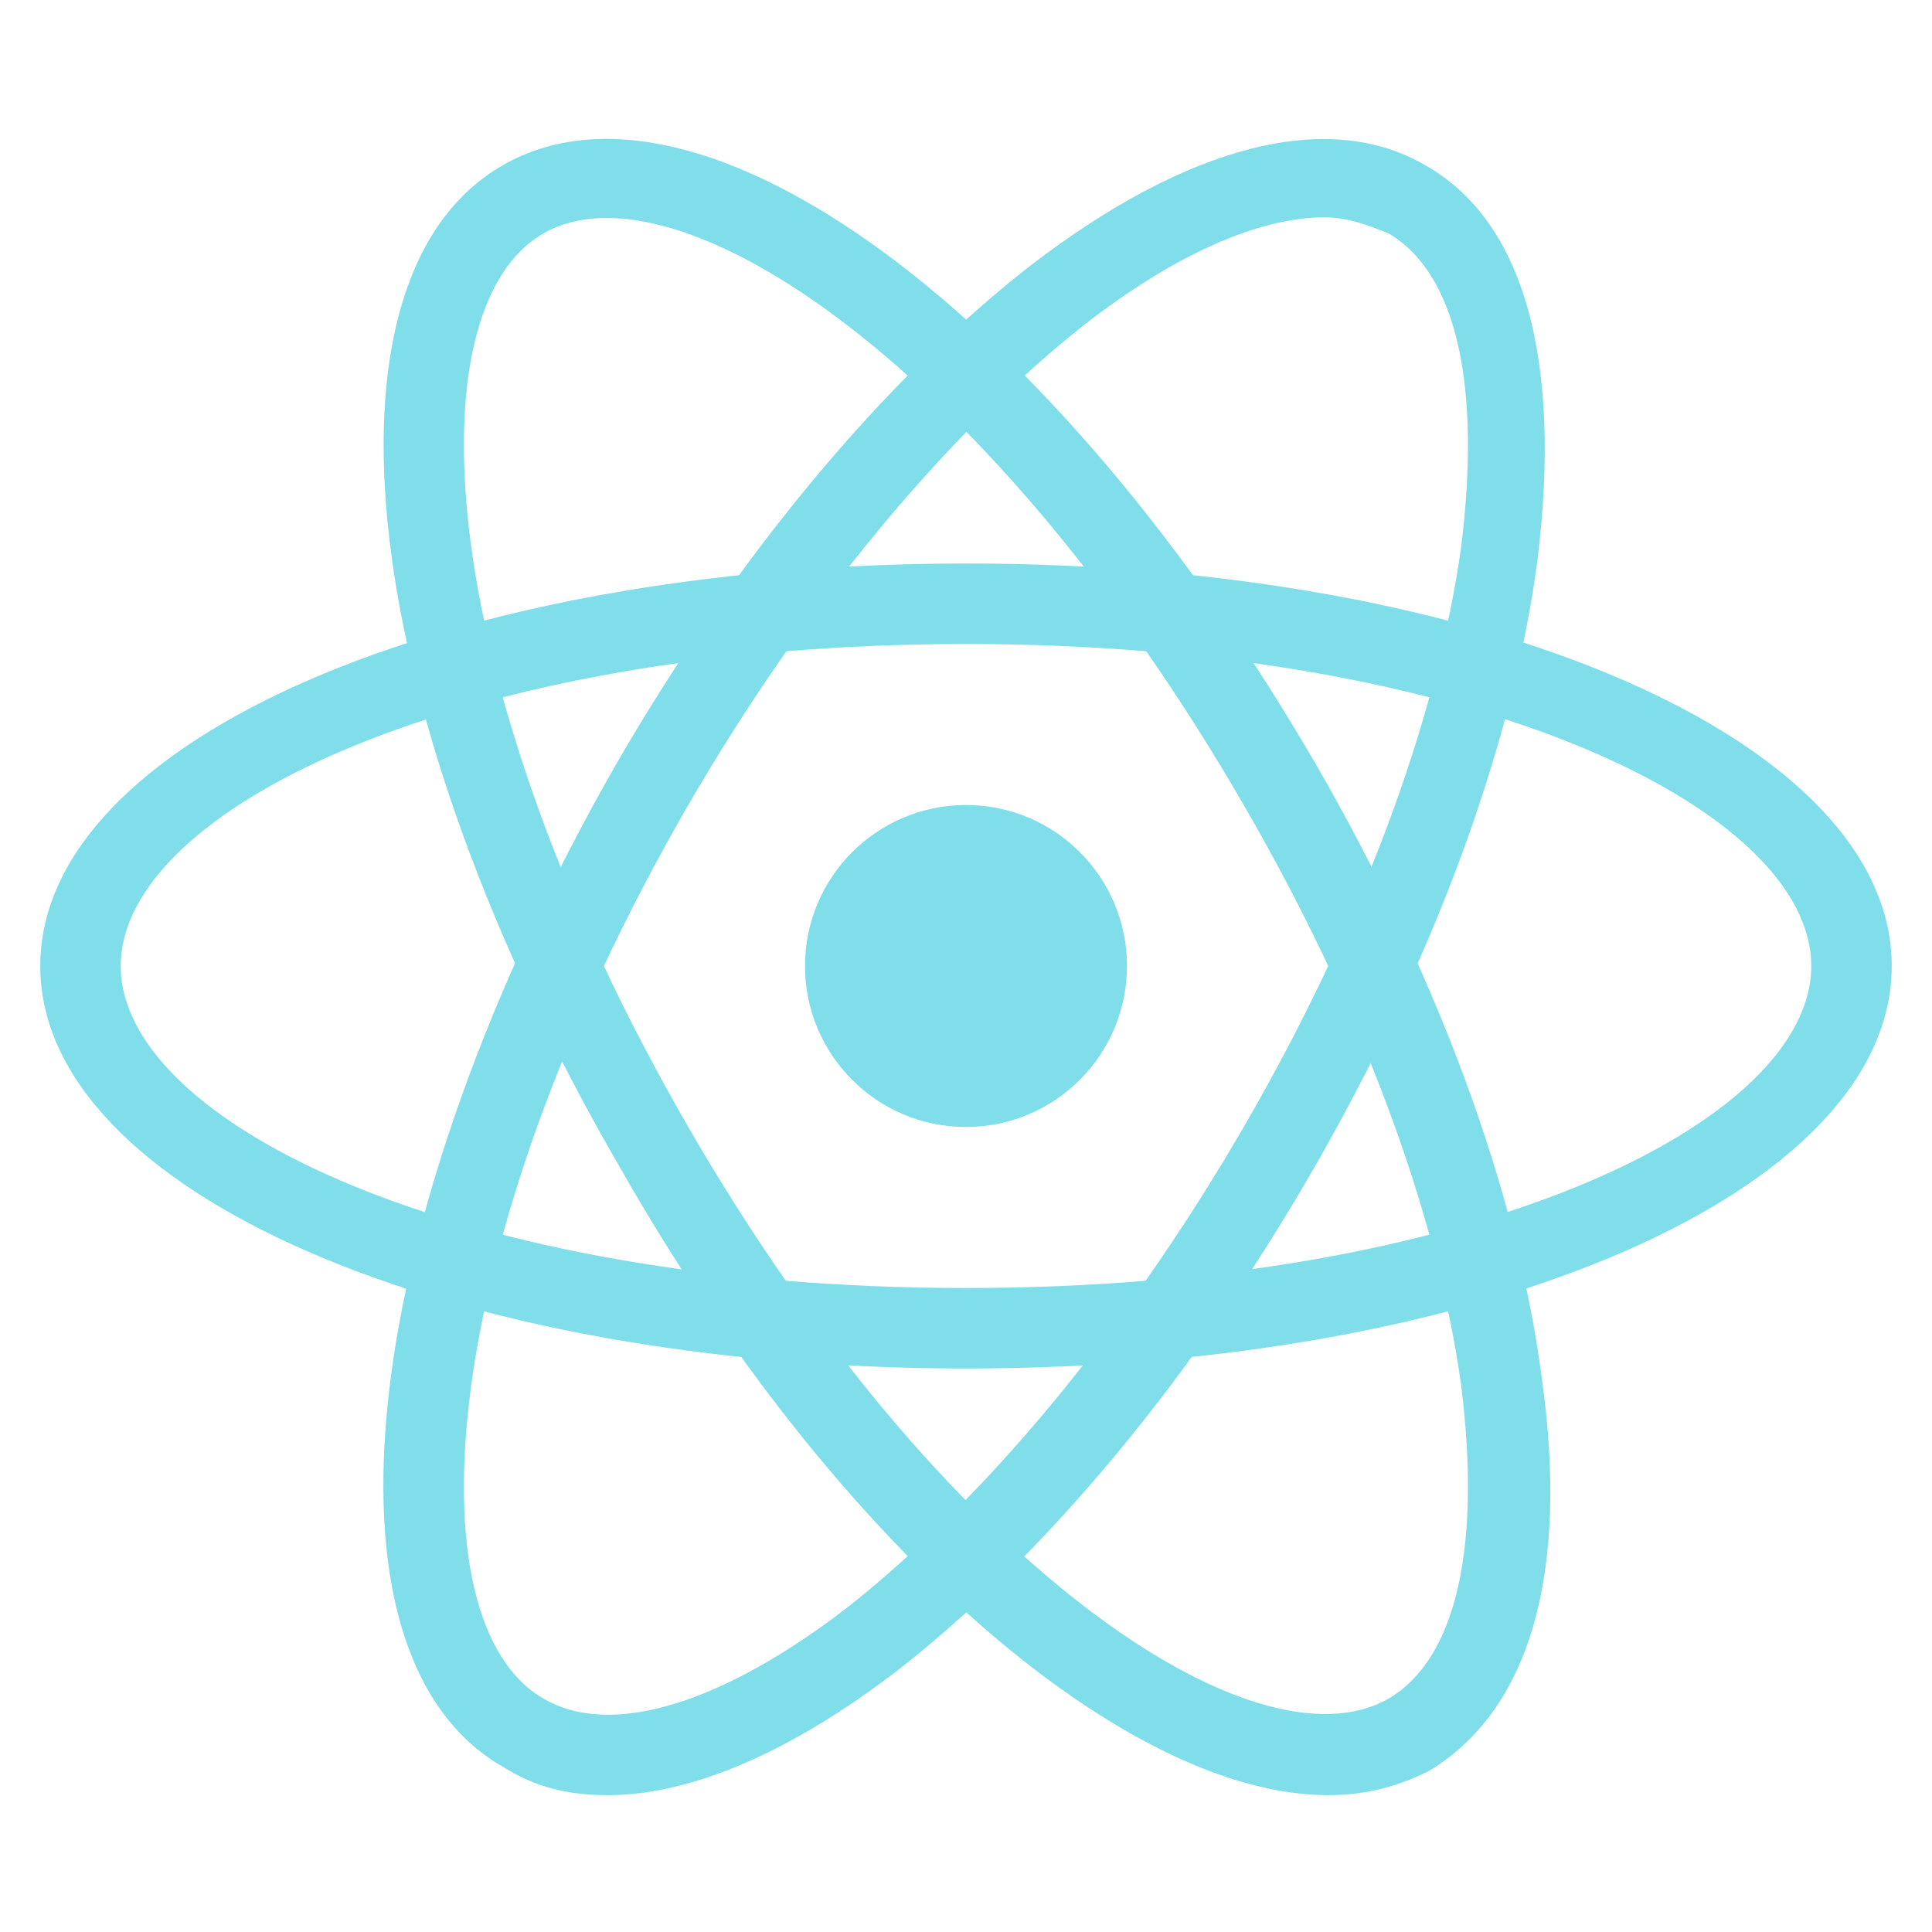
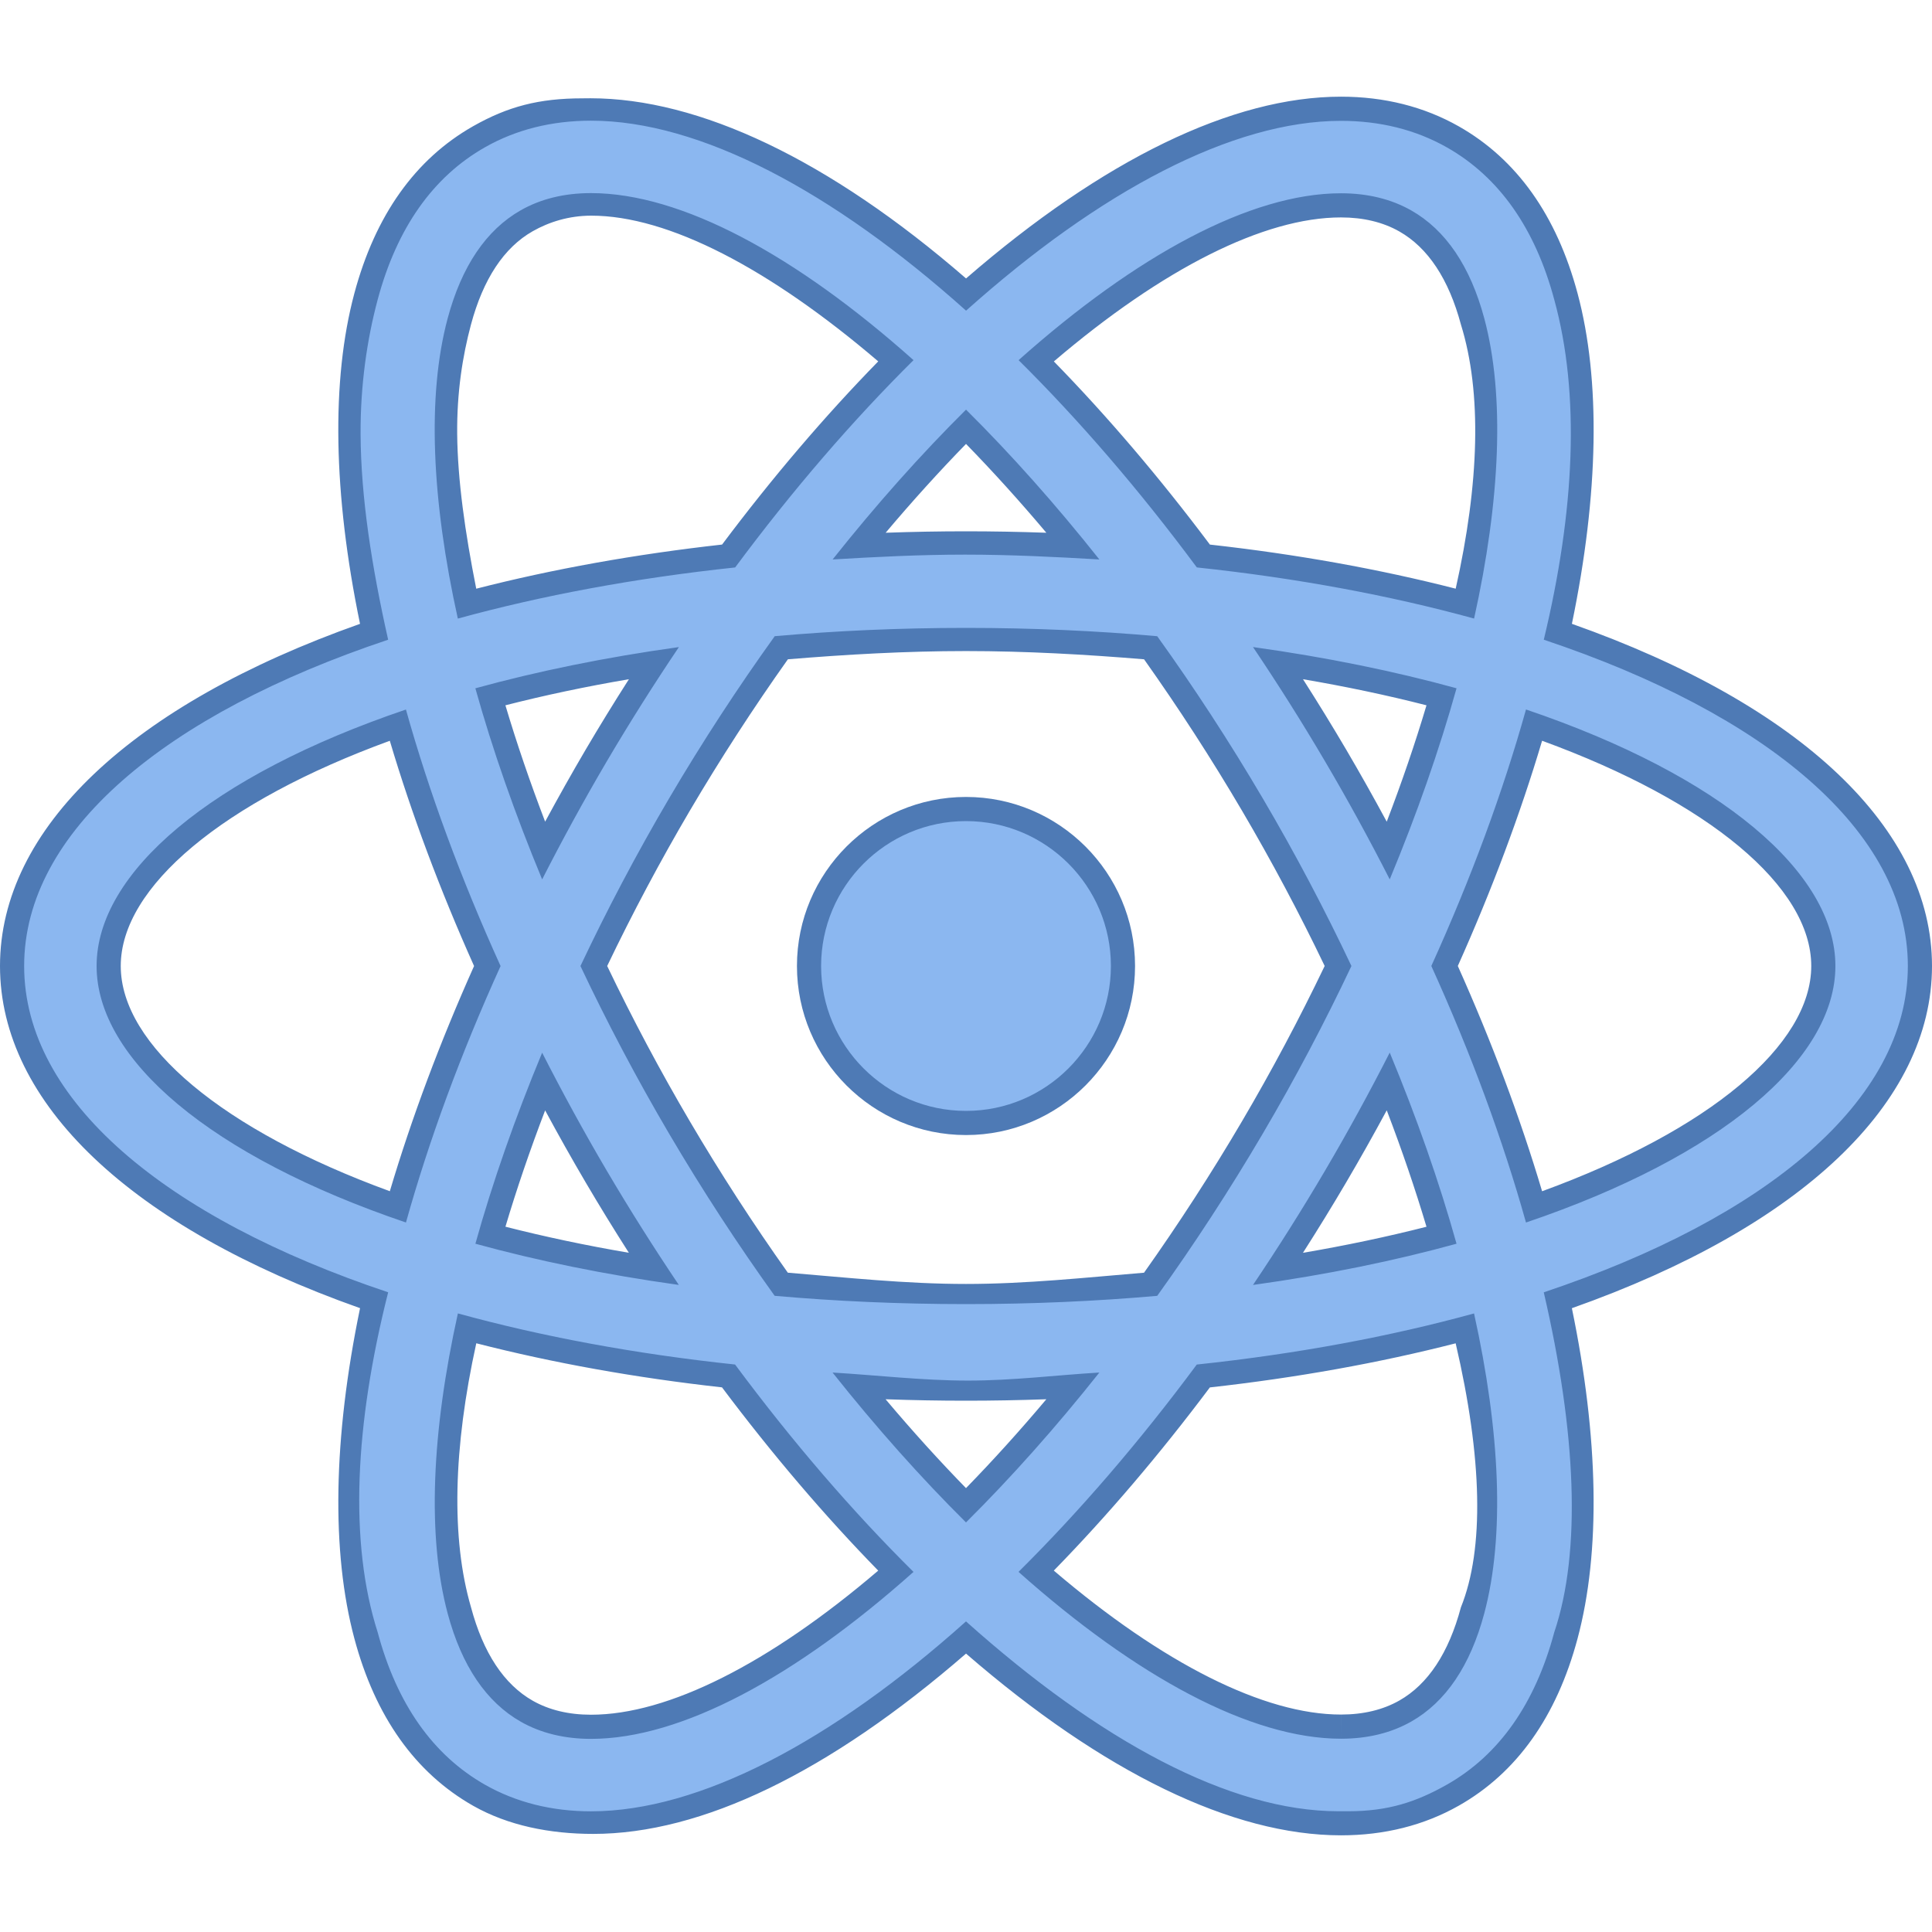
- <svg xmlns="http://www.w3.org/2000/svg" viewBox="0 0 48 48" width="48px" height="48px">
-   <path fill="#80deea" d="M24,34C11.1,34,1,29.6,1,24c0-5.6,10.1-10,23-10c12.9,0,23,4.4,23,10C47,29.6,36.9,34,24,34z M24,16 c-12.6,0-21,4.1-21,8c0,3.9,8.4,8,21,8s21-4.1,21-8C45,20.1,36.6,16,24,16z" />
-   <path fill="#80deea" d="M15.1,44.6c-1,0-1.8-0.2-2.6-0.7C7.6,41.1,8.9,30.2,15.3,19l0,0c3-5.2,6.7-9.6,10.3-12.4c3.9-3,7.4-3.9,9.8-2.5 c2.5,1.4,3.4,4.9,2.8,9.8c-0.6,4.6-2.6,10-5.6,15.2c-3,5.2-6.7,9.6-10.3,12.4C19.7,43.5,17.2,44.6,15.1,44.6z M32.9,5.4 c-1.6,0-3.7,0.9-6,2.7c-3.4,2.7-6.9,6.9-9.8,11.9l0,0c-6.3,10.9-6.9,20.3-3.6,22.2c1.7,1,4.5,0.1,7.6-2.3c3.4-2.7,6.9-6.9,9.8-11.9 c2.9-5,4.8-10.1,5.4-14.4c0.5-4-0.1-6.8-1.8-7.8C34,5.6,33.5,5.4,32.9,5.4z" />
-   <path fill="#80deea" d="M33,44.6c-5,0-12.2-6.1-17.6-15.6C8.9,17.8,7.6,6.9,12.5,4.1l0,0C17.4,1.3,26.2,7.8,32.7,19 c3,5.2,5,10.6,5.6,15.2c0.7,4.9-0.3,8.3-2.8,9.8C34.7,44.4,33.9,44.6,33,44.6z M13.5,5.8c-3.3,1.9-2.7,11.3,3.6,22.2 c6.3,10.9,14.1,16.1,17.4,14.2c1.7-1,2.3-3.8,1.8-7.8c-0.6-4.3-2.5-9.4-5.4-14.4C24.6,9.1,16.8,3.9,13.5,5.8L13.5,5.8z" />
-   <circle cx="24" cy="24" r="4" fill="#80deea" />
+ <svg xmlns="http://www.w3.org/2000/svg" x="0px" y="0px" width="30px" height="30px" viewBox="0 0 80 80">
+   <path fill="#8bb7f0" d="M46.5,40c0,3.593-2.907,6.5-6.5,6.5s-6.5-2.907-6.5-6.5s2.907-6.5,6.5-6.5S46.5,36.407,46.5,40z" />
+   <path fill="#4e7ab5" d="M40,47c-3.859,0-7-3.14-7-7s3.141-7,7-7s7,3.14,7,7S43.859,47,40,47z M40,34c-3.309,0-6,2.691-6,6 s2.691,6,6,6s6-2.691,6-6S43.309,34,40,34z" />
+   <g>
+     <path fill="#8bb7f0" d="M24.474,75.503c-1.711,0-3.269-0.392-4.632-1.164c-2.28-1.293-3.856-3.521-4.686-6.62 c-0.965-3.607-0.85-8.398,0.332-13.878C5.956,50.562,0.5,45.531,0.5,40c0-5.532,5.455-10.562,14.987-13.84 c-1.182-5.481-1.298-10.272-0.333-13.879c0.83-3.1,2.406-5.328,4.685-6.62c1.362-0.772,2.921-1.164,4.632-1.164 c4.388,0,9.891,2.73,15.531,7.698c5.64-4.963,11.141-7.691,15.524-7.691c1.711,0,3.269,0.392,4.632,1.164 c2.277,1.291,3.854,3.515,4.684,6.611c0.966,3.606,0.85,8.398-0.333,13.88C74.043,29.437,79.5,34.468,79.5,40 s-5.457,10.563-14.991,13.842c1.182,5.481,1.298,10.272,0.332,13.878c-0.83,3.097-2.405,5.321-4.68,6.612 c-1.364,0.772-2.923,1.164-4.633,1.164c-4.386,0-9.889-2.728-15.527-7.689C34.361,72.774,28.859,75.503,24.474,75.503z M19.337,55.006c-0.991,4.717-1.102,8.747-0.316,11.679c0.542,2.026,1.481,3.431,2.794,4.175c0.753,0.427,1.648,0.644,2.659,0.644 c3.394,0,7.862-2.282,12.621-6.437c-2.385-2.402-4.713-5.121-6.928-8.091C26.336,56.56,22.696,55.898,19.337,55.006z M42.906,65.065c4.758,4.151,9.227,6.431,12.621,6.432c1.011,0,1.906-0.217,2.661-0.644c1.309-0.742,2.246-2.144,2.787-4.167 c0.786-2.934,0.676-6.963-0.315-11.679c-3.362,0.892-7.003,1.554-10.833,1.97C47.613,59.947,45.288,62.665,42.906,65.065z M35.566,57.393c1.452,1.776,2.938,3.433,4.434,4.94c1.492-1.506,2.979-3.163,4.43-4.94C42.939,57.464,41.454,57.5,40,57.5 C38.545,57.5,37.059,57.464,35.566,57.393z M32.349,53.179C34.844,53.392,37.417,53.5,40,53.5c2.585,0,5.155-0.108,7.646-0.32 c1.486-2.084,2.903-4.268,4.214-6.495c1.268-2.155,2.461-4.404,3.547-6.686c-1.083-2.276-2.275-4.524-3.546-6.684 c-1.308-2.222-2.725-4.406-4.215-6.495C45.157,26.608,42.587,26.5,40,26.5c-2.588,0-5.159,0.108-7.647,0.321 c-1.49,2.086-2.909,4.27-4.219,6.495c-1.27,2.159-2.462,4.407-3.546,6.686c1.082,2.274,2.274,4.522,3.545,6.684 C29.437,48.901,30.854,51.084,32.349,53.179z M57.491,44.779c-0.706,1.346-1.438,2.666-2.185,3.934 c-0.753,1.282-1.554,2.568-2.386,3.836c2.374-0.366,4.645-0.835,6.771-1.4C59.101,49.1,58.362,46.963,57.491,44.779z M20.304,51.148c2.127,0.564,4.397,1.034,6.768,1.4c-0.837-1.276-1.638-2.563-2.386-3.835c-0.745-1.267-1.478-2.585-2.183-3.931 C21.636,46.956,20.898,49.091,20.304,51.148z M59.816,40c1.528,3.391,2.773,6.743,3.708,9.977C70.926,47.373,75.5,43.574,75.5,40 s-4.574-7.373-11.976-9.977C62.591,33.257,61.345,36.609,59.816,40z M16.472,30.025C9.073,32.628,4.5,36.427,4.5,40 c0,3.574,4.573,7.373,11.974,9.976c0.934-3.235,2.179-6.587,3.705-9.974C18.652,36.614,17.407,33.262,16.472,30.025z M20.303,28.852c0.594,2.054,1.332,4.19,2.2,6.368c0.704-1.342,1.436-2.661,2.184-3.932c0.752-1.279,1.553-2.565,2.388-3.836 C24.701,27.817,22.431,28.287,20.303,28.852z M52.922,27.451c0.837,1.277,1.638,2.563,2.386,3.837 c0.746,1.267,1.479,2.586,2.185,3.932c0.869-2.177,1.607-4.313,2.201-6.369C57.564,28.286,55.294,27.816,52.922,27.451z M24.471,8.497c-1.011,0-1.905,0.216-2.657,0.644c-1.312,0.744-2.252,2.149-2.795,4.175c-0.785,2.935-0.675,6.964,0.317,11.679 c3.36-0.892,7.002-1.555,10.834-1.971c2.217-2.971,4.545-5.688,6.927-8.088C32.337,10.779,27.866,8.497,24.471,8.497z M49.828,23.023c3.83,0.416,7.471,1.078,10.833,1.97c0.992-4.716,1.103-8.746,0.316-11.68c-0.542-2.022-1.48-3.424-2.79-4.166 c-0.754-0.427-1.649-0.644-2.661-0.644c-3.393,0-7.86,2.281-12.619,6.433C45.287,17.335,47.613,20.053,49.828,23.023z M40,22.5 c1.454,0,2.939,0.036,4.431,0.107c-1.45-1.774-2.936-3.43-4.429-4.938c-1.497,1.51-2.982,3.166-4.432,4.938 C37.061,22.536,38.546,22.5,40,22.5z" />
+     <path fill="#4e7ab5" d="M24.471,4.997c4.494,0,9.996,2.91,15.532,7.867c5.535-4.953,11.034-7.86,15.524-7.86 c1.623,0,3.099,0.37,4.386,1.099c2.156,1.222,3.652,3.343,4.446,6.306c1.077,3.917,0.851,8.74-0.434,14.08 C73.147,29.57,79,34.431,79,40s-5.853,10.43-15.076,13.512c1.341,5.773,1.566,10.726,0.434,14.079 c-0.794,2.962-2.289,5.084-4.443,6.306C58.626,74.627,57.455,75,55.833,75c-0.001,0-0.416,0-0.417,0 c-4.492,0-9.882-2.91-15.416-7.861c-5.535,4.956-11.035,7.864-15.527,7.864c-1.623,0-3.099-0.37-4.386-1.099 c-2.158-1.225-3.655-3.349-4.448-6.314c-1.19-3.717-0.95-8.603,0.434-14.079C6.852,50.429,1,45.569,1,40 c0-5.568,5.852-10.429,15.072-13.511C15.385,23.43,14.946,20.59,14.931,18c-0.012-2.046,0.267-3.949,0.707-5.59 c0.794-2.966,2.29-5.09,4.448-6.314C21.372,5.366,22.848,4.997,24.471,4.997 M18.958,25.614c3.477-0.955,7.338-1.677,11.483-2.117 c2.382-3.21,4.875-6.096,7.386-8.584c-4.872-4.346-9.616-6.917-13.356-6.917c-1.099,0-2.075,0.238-2.904,0.709 c-1.433,0.813-2.452,2.32-3.031,4.481C17.678,16.388,17.873,20.716,18.958,25.614 M61.039,25.613 c1.085-4.898,1.28-9.227,0.422-12.429c-0.578-2.157-1.597-3.661-3.027-4.472c-0.83-0.471-1.809-0.709-2.907-0.709 c-3.737,0-8.478,2.568-13.349,6.91c2.51,2.488,5,5.374,7.38,8.583C53.701,23.936,57.562,24.658,61.039,25.613 M34.477,23.166 c1.802-0.107,3.609-0.2,5.488-0.2c1.879,0,3.755,0.094,5.557,0.2c-1.808-2.279-3.664-4.361-5.521-6.204 C38.144,18.805,36.287,20.887,34.477,23.166 M40,54c2.761,0,5.404-0.121,7.918-0.342c1.519-2.117,2.988-4.365,4.372-6.719 c1.353-2.299,2.577-4.626,3.67-6.939c-1.093-2.313-2.317-4.639-3.669-6.937c-1.385-2.355-2.853-4.602-4.373-6.719 C45.405,26.121,42.762,26,40,26s-5.406,0.121-7.92,0.343c-1.521,2.117-2.991,4.365-4.376,6.719 c-1.352,2.299-2.576,4.626-3.669,6.939c1.093,2.313,2.316,4.639,3.668,6.937c1.385,2.354,2.854,4.602,4.374,6.719 C34.592,53.879,37.237,54,40,54 M57.546,36.413c1.125-2.709,2.056-5.369,2.766-7.913c-2.553-0.702-5.373-1.282-8.428-1.707 c1.028,1.527,2.029,3.11,2.992,4.748C55.83,33.16,56.717,34.788,57.546,36.413 M22.449,36.414c0.828-1.625,1.716-3.253,2.668-4.873 c0.964-1.638,1.966-3.22,2.995-4.747c-3.055,0.424-5.875,1.005-8.428,1.707C20.394,31.045,21.325,33.704,22.449,36.414 M63.188,50.622C71.264,47.886,76,43.866,76,40s-4.736-7.886-12.812-10.622c-0.953,3.405-2.269,6.983-3.92,10.621 C60.919,43.638,62.235,47.216,63.188,50.622 M16.81,50.621c0.952-3.404,2.267-6.982,3.918-10.619 c-1.651-3.638-2.967-7.217-3.919-10.622C8.734,32.116,4,36.135,4,40C4,43.866,8.735,47.885,16.81,50.621 M51.884,53.207 c3.055-0.424,5.875-1.004,8.428-1.707c-0.711-2.544-1.642-5.204-2.766-7.914c-0.829,1.625-1.717,3.253-2.67,4.873 C53.913,50.097,52.912,51.68,51.884,53.207 M28.109,53.206c-1.028-1.527-2.029-3.109-2.993-4.746 c-0.952-1.619-1.839-3.246-2.667-4.87c-1.124,2.708-2.054,5.367-2.764,7.91C22.237,52.201,25.056,52.781,28.109,53.206 M24.474,72.003c3.739,0,8.481-2.57,13.352-6.914c-2.513-2.489-5.005-5.376-7.388-8.587c-4.143-0.439-8.002-1.161-11.478-2.116 c-1.084,4.898-1.279,9.226-0.422,12.428c0.578,2.16,1.598,3.667,3.03,4.48C22.396,71.765,23.375,72.003,24.474,72.003 M55.527,71.997L55.527,71.997c1.099,0,2.076-0.238,2.907-0.709c1.43-0.811,2.447-2.315,3.024-4.473 c0.858-3.203,0.663-7.531-0.421-12.428c-3.477,0.955-7.337,1.677-11.481,2.116c-2.38,3.21-4.871,6.096-7.381,8.585 C47.046,69.428,51.788,71.996,55.527,71.997 M40,63.04c1.857-1.844,3.713-3.927,5.522-6.206c-1.801,0.107-3.559,0.333-5.439,0.333 c-1.881,0-3.807-0.226-5.609-0.333C36.284,59.114,38.142,61.197,40,63.04 M24.116,4.072c-1.799,0-3.085,0.338-4.523,1.153 c-2.399,1.361-4.055,3.691-4.921,6.926c-0.96,3.587-0.877,8.302,0.236,13.681C5.419,29.189,0,34.325,0,40 c0,5.676,5.42,10.811,14.909,14.168c-1.113,5.379-1.196,10.094-0.235,13.681c0.865,3.233,2.52,5.563,4.921,6.926 c1.44,0.816,3.17,1.163,4.968,1.163c4.487,0,9.753-2.535,15.438-7.466c5.684,4.926,11.039,7.524,15.525,7.525 c1.799,0,3.441-0.413,4.881-1.229c2.397-1.359,4.051-3.686,4.916-6.917c0.961-3.588,0.878-8.303-0.235-13.681 C74.579,50.812,80,45.676,80,40s-5.42-10.812-14.911-14.169c1.114-5.38,1.196-10.095,0.235-13.682 c-0.866-3.231-2.521-5.558-4.919-6.917c-1.439-0.815-3.081-1.229-4.879-1.229c-4.485,0-9.839,2.599-15.524,7.527 c-5.686-4.932-11.066-7.461-15.554-7.461L24.116,4.072z M19.72,24.377c-0.462-2.324-0.772-4.502-0.789-6.412 c-0.015-1.72,0.221-3.217,0.57-4.521c0.507-1.892,1.368-3.194,2.559-3.87c0.676-0.384,1.5-0.644,2.423-0.644 c3.181,0,7.367,2.178,11.883,6.034c-2.221,2.273-4.392,4.819-6.466,7.585C26.315,22.949,22.897,23.562,19.72,24.377L19.72,24.377z M43.638,14.966c4.515-3.853,8.711-5.963,11.888-5.963c0.924,0,1.737,0.195,2.414,0.579c1.189,0.674,2.049,1.973,2.555,3.861 c0.874,2.818,0.761,6.564-0.218,10.933c-3.177-0.814-6.594-1.428-10.178-1.826C48.026,19.785,45.857,17.239,43.638,14.966 L43.638,14.966z M36.673,22.06c1.096-1.3,2.209-2.53,3.328-3.678c1.119,1.148,2.231,2.378,3.326,3.678 C42.208,22.02,41.095,22,40,22S37.793,22.02,36.673,22.06L36.673,22.06z M32.625,27.3c2.405-0.199,4.883-0.341,7.375-0.341 c2.491,0,4.969,0.142,7.373,0.341c1.432,2.019,2.796,4.126,4.056,6.269c1.222,2.078,2.373,4.239,3.423,6.43 c-1.051,2.192-2.202,4.354-3.424,6.432c-1.261,2.144-2.624,4.25-4.056,6.269c-2.403,0.199-4.881,0.466-7.372,0.466 c-2.493,0-4.972-0.268-7.378-0.467c-1.433-2.018-2.797-4.125-4.058-6.269c-1.222-2.077-2.372-4.238-3.422-6.43 c1.05-2.192,2.201-4.354,3.423-6.432C29.827,31.425,31.192,29.318,32.625,27.3L32.625,27.3z M57.422,34.024 c-0.549-1.018-1.112-2.018-1.683-2.99c-0.57-0.969-1.167-1.942-1.785-2.909c1.774,0.302,3.485,0.663,5.114,1.08 C58.601,30.771,58.05,32.383,57.422,34.024L57.422,34.024z M20.928,29.205c1.629-0.417,3.34-0.778,5.114-1.08 c-0.619,0.967-1.216,1.94-1.786,2.908c-0.571,0.972-1.134,1.972-1.683,2.99C21.945,32.384,21.395,30.772,20.928,29.205 L20.928,29.205z M60.365,39.999c1.415-3.162,2.587-6.292,3.49-9.326C70.758,33.192,75,36.721,75,40s-4.242,6.808-11.145,9.327 C62.951,46.292,61.78,43.161,60.365,39.999L60.365,39.999z M16.142,49.326C9.241,46.807,5,43.278,5,40s4.241-6.807,11.141-9.326 c0.903,3.035,2.074,6.165,3.489,9.327C18.216,43.162,17.045,46.292,16.142,49.326L16.142,49.326z M53.953,51.876 c0.618-0.968,1.216-1.941,1.785-2.909c0.572-0.972,1.135-1.973,1.684-2.991c0.628,1.641,1.178,3.254,1.646,4.821 C57.438,51.212,55.727,51.574,53.953,51.876L53.953,51.876z M20.929,50.795c0.467-1.566,1.017-3.177,1.644-4.816 c0.548,1.017,1.111,2.017,1.682,2.988c0.569,0.968,1.166,1.94,1.785,2.908C24.267,51.572,22.557,51.211,20.929,50.795 L20.929,50.795z M24.474,71.003c-0.924,0-1.736-0.195-2.413-0.579c-1.19-0.676-2.051-1.977-2.557-3.869 c-0.831-2.845-0.737-6.592,0.218-10.933c3.176,0.814,6.592,1.428,10.175,1.826c2.075,2.766,4.246,5.313,6.468,7.588 C31.85,68.893,27.653,71.004,24.474,71.003L24.474,71.003L24.474,71.003z M50.098,57.45c3.584-0.399,7.001-1.012,10.178-1.826 c1.105,4.74,1.192,8.518,0.217,10.932c-0.505,1.889-1.364,3.188-2.552,3.861c-0.678,0.384-1.49,0.579-2.413,0.579v1l-0.001-1 c-3.18,0-7.377-2.11-11.891-5.961C45.856,62.762,48.025,60.216,50.098,57.45L50.098,57.45z M40,61.62 c-1.12-1.148-2.234-2.379-3.33-3.68C37.79,57.98,38.904,58,40,58c1.095,0,2.208-0.02,3.327-0.06 C42.232,59.241,41.119,60.472,40,61.62L40,61.62z" />
+   </g>
</svg>
